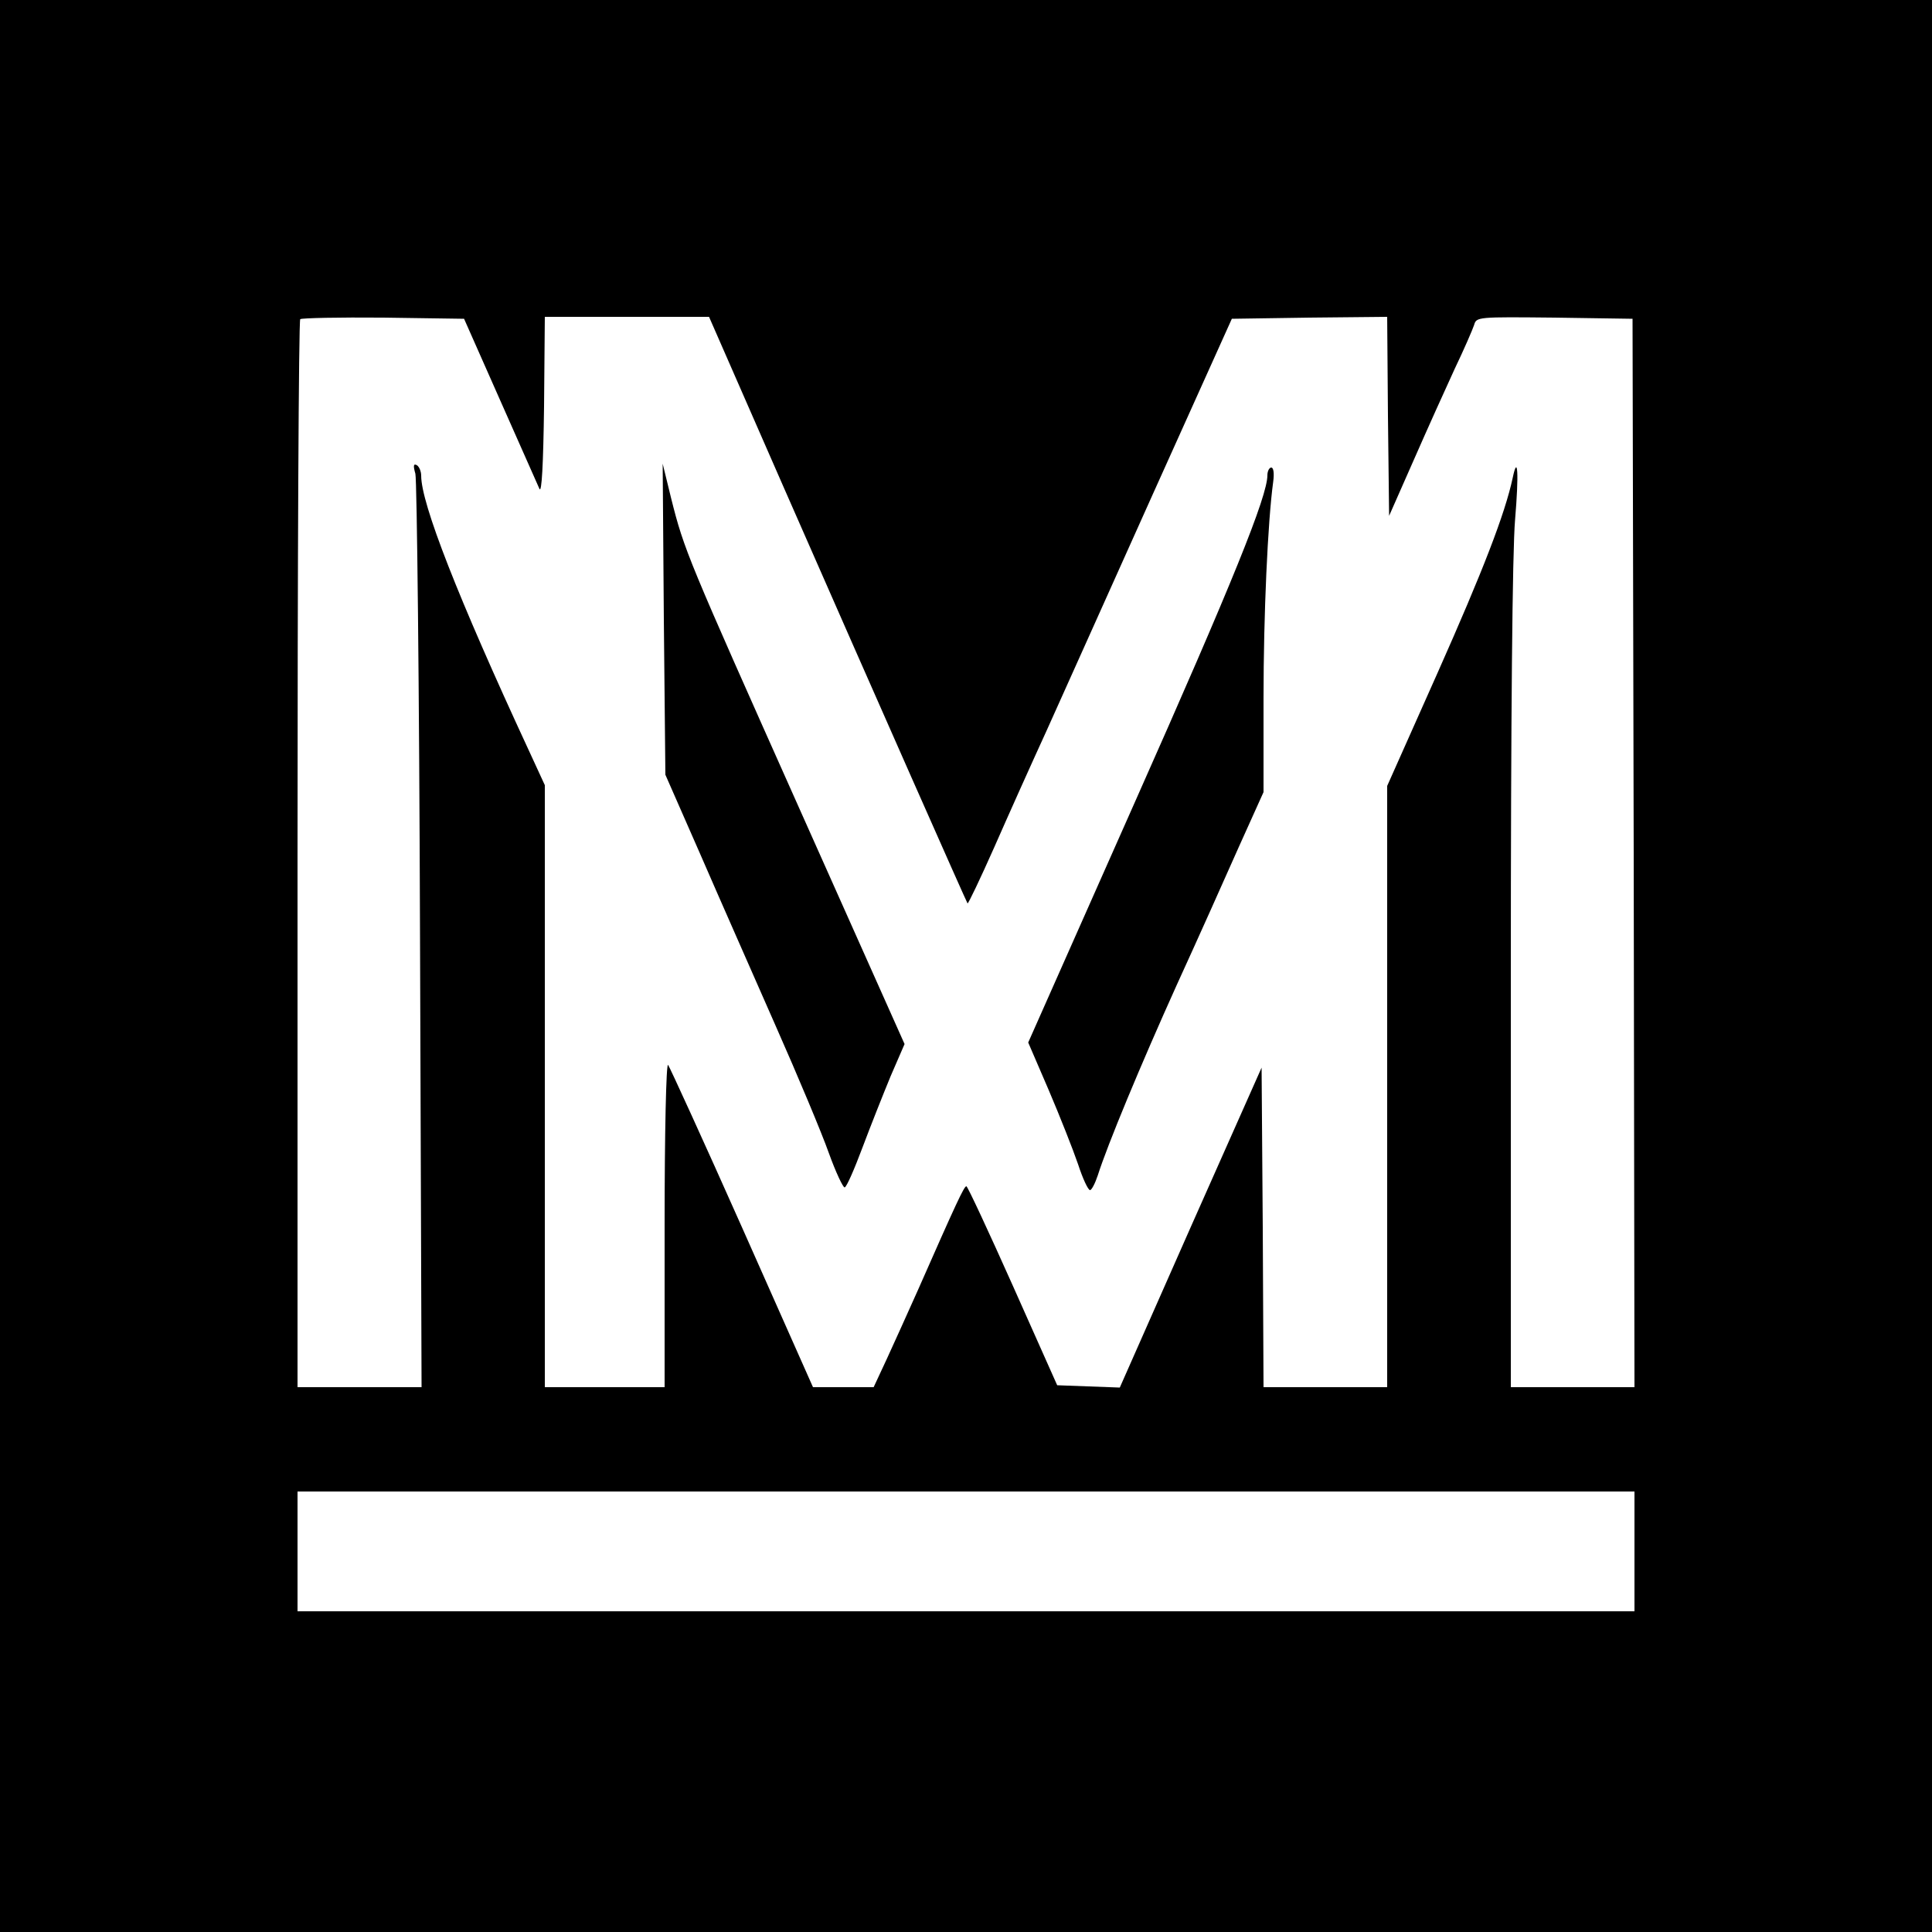
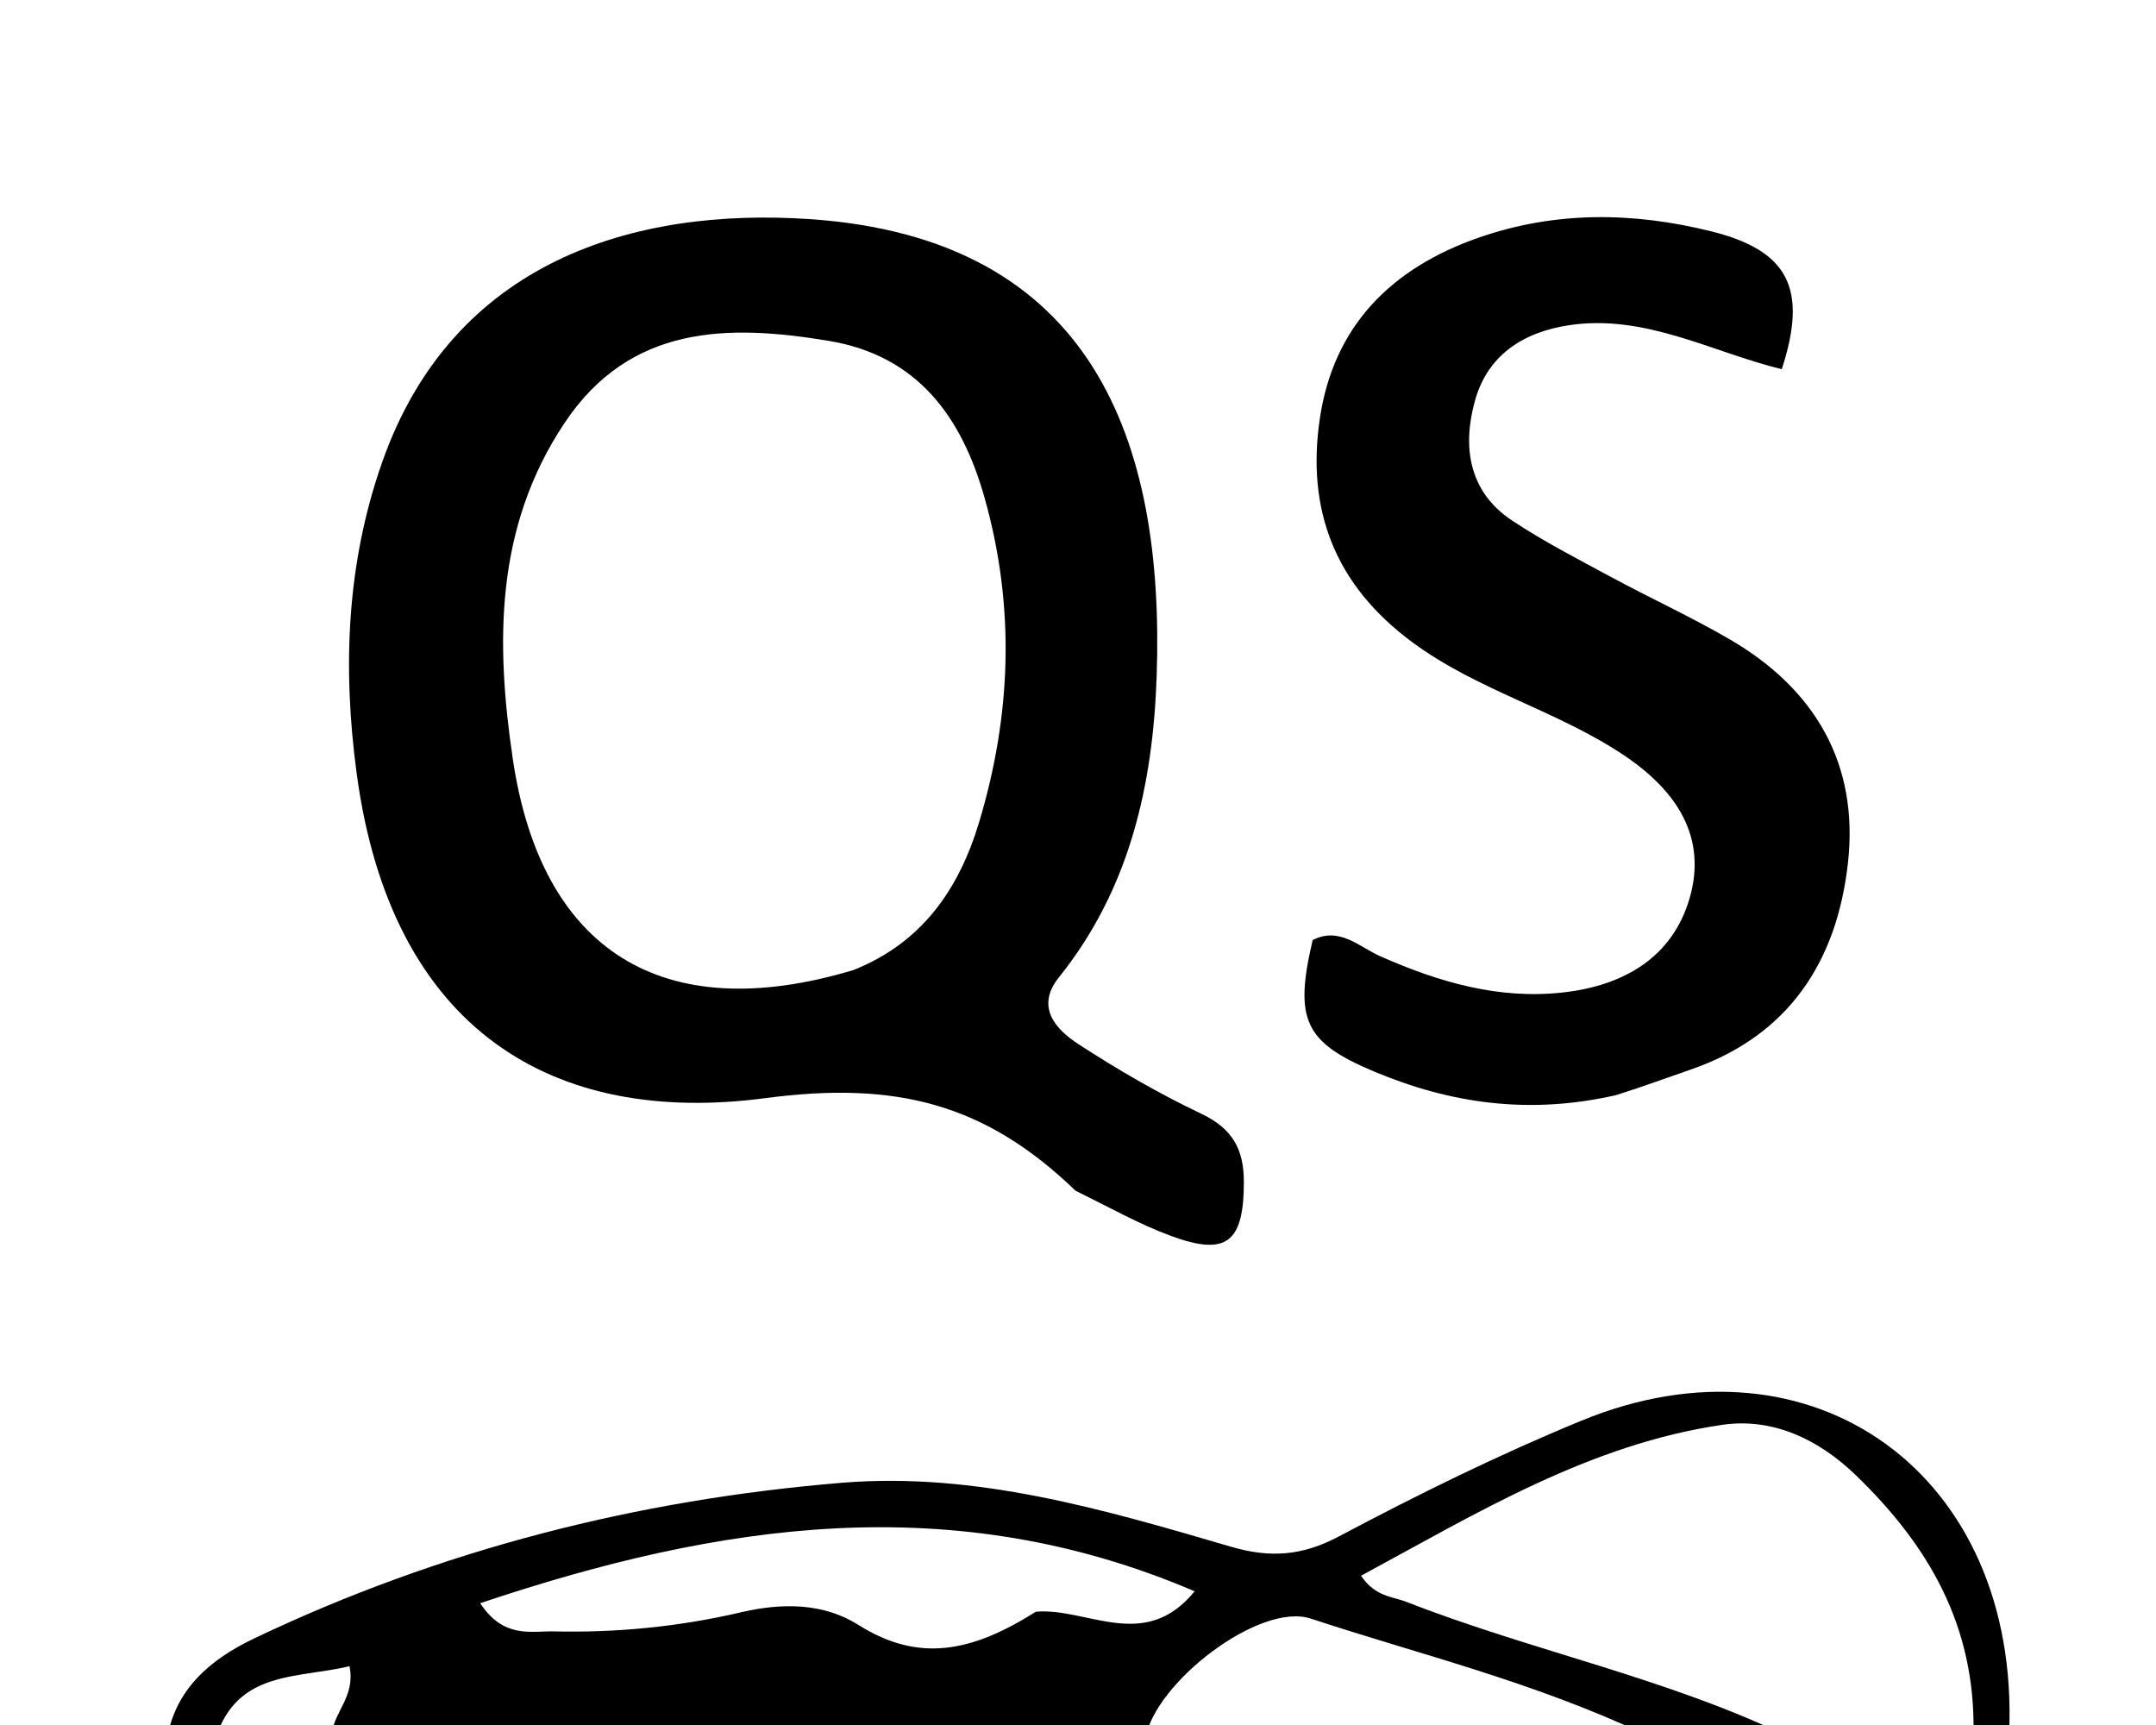
- <svg xmlns="http://www.w3.org/2000/svg" version="1.0" width="500pt" height="500pt" viewBox="0 0 500 500" preserveAspectRatio="xMidYMid meet">
-   <g transform="translate(0,500) scale(0.1,-0.1)" fill="#000000" stroke="none">
-     <path d="M0 2500 l0 -2500 2500 0 2500 0 0 2500 0 2500 -2500 0 -2500 0 0 -2500z m1294 1465 c51 -115 97 -219 102 -230 6 -13 10 63 12 213 l2 232 213 0 212 0 194 -443 c248 -565 472 -1071 475 -1075 2 -1 33 64 69 145 36 82 97 218 136 303 38 85 162 360 274 610 l205 455 201 3 201 2 2 -257 3 -258 64 145 c35 80 83 186 106 236 24 50 46 101 50 113 6 21 9 21 208 19 l202 -3 3 -1382 2 -1383 -160 0 -160 0 0 1059 c0 675 4 1106 11 1186 10 120 7 171 -6 109 -20 -94 -78 -243 -194 -504 l-131 -294 0 -778 0 -778 -160 0 -160 0 -2 414 -3 413 -184 -414 -183 -414 -81 3 -81 3 -115 258 c-63 141 -117 257 -120 257 -6 0 -26 -43 -126 -270 -26 -58 -62 -138 -80 -177 l-34 -73 -78 0 -79 0 -183 412 c-101 227 -188 417 -192 422 -5 6 -9 -178 -9 -412 l0 -422 -155 0 -155 0 0 779 0 779 -41 89 c-185 399 -279 640 -279 712 0 11 -5 23 -11 27 -9 5 -10 -1 -4 -22 4 -16 10 -554 12 -1196 l4 -1168 -160 0 -161 0 0 1378 c0 758 3 1382 7 1386 4 3 101 5 215 4 l209 -3 93 -210z m2936 -2980 l0 -155 -1730 0 -1730 0 0 155 0 155 1730 0 1730 0 0 -155z" />
-     <path d="M1718 3397 l4 -402 90 -205 c49 -113 137 -312 195 -444 58 -131 120 -279 138 -330 18 -50 37 -90 41 -89 5 1 25 47 46 103 21 56 54 139 73 185 l36 83 -272 609 c-291 652 -298 668 -332 803 l-22 90 3 -403z" />
-     <path d="M3280 3770 c0 -54 -90 -277 -343 -846 l-276 -622 53 -123 c29 -68 63 -154 76 -192 12 -37 26 -67 31 -67 4 0 13 17 20 38 25 79 111 286 204 492 54 118 126 279 161 358 l64 142 0 243 c0 217 11 458 25 560 3 22 1 37 -5 37 -5 0 -10 -9 -10 -20z" />
-   </g>
+ <svg xmlns="http://www.w3.org/2000/svg" version="1.1" id="Layer_1" x="0px" y="0px" width="100%" viewBox="0 0 160 128" enable-background="new 0 0 160 128" xml:space="preserve">
+   <path fill="#000000" opacity="1" stroke="none" d=" M12.4,129   C13.03,125.359 15.559,123.151 18.869,121.573   C32.683,114.99 47.295,111.281 62.469,110.027   C72.389,109.207 81.913,112.003 91.326,114.764   C94.243,115.62 96.621,115.462 99.366,114.005   C105.235,110.89 111.225,107.941 117.367,105.416   C134.529,98.358 149.897,109.412 149.103,128.568   C148.25,129 147.5,129 146.457,128.652   C146.611,120.571 143.07,114.637 137.738,109.478   C134.948,106.778 131.532,105.181 127.809,105.727   C117.964,107.169 109.615,112.272 101.004,116.925   C102.069,118.498 103.324,118.453 104.39,118.87   C113.818,122.555 123.851,124.531 133,129   C129.639,129 126.277,129 122.209,128.759   C113.759,124.773 105.395,122.783 97.283,120.107   C93.49,118.856 85.709,124.848 85,129   C64.979,129 44.958,129 24.604,128.705   C24.821,126.943 26.386,125.865 25.938,123.637   C22.075,124.571 17.601,123.917 16,129   C14.933,129 13.867,129 12.4,129  M76.872,119.595   C80.694,119.269 84.937,122.635 88.656,118.079   C70.701,110.396 53.377,113.011 35.635,118.963   C37.388,121.609 39.375,121.017 41.108,121.056   C45.788,121.162 50.446,120.7 54.99,119.637   C58.087,118.912 61.14,118.953 63.703,120.573   C68.21,123.422 72.174,122.562 76.872,119.595  z" />
+   <path fill="#000000" opacity="1" stroke="none" d=" M79.811,88.35   C73.103,81.875 66.47,80.204 56.799,81.485   C41.126,83.56 29.039,76.521 26.468,57.388   C25.397,49.419 25.745,41.718 28.372,34.266   C33.622,19.378 47.033,15.385 60.059,16.257   C81.166,17.671 86.422,32.789 85.84,50.123   C85.568,58.216 83.853,65.957 78.588,72.516   C76.82,74.719 78.338,76.381 80.048,77.49   C82.969,79.387 86.006,81.15 89.15,82.643   C91.448,83.734 92.313,85.264 92.309,87.714   C92.302,92.173 91.048,93.241 86.902,91.71   C84.57,90.849 82.376,89.615 79.811,88.35  M63.317,71.986   C68.374,69.983 71.147,66.044 72.66,61.015   C75.065,53.021 75.347,45.014 73.064,36.928   C71.352,30.868 68.053,26.382 61.502,25.293   C54.013,24.048 46.775,24.093 41.911,31.364   C36.754,39.072 36.763,47.619 38.06,56.347   C40.158,70.464 49.082,76.251 63.317,71.986  z" />
+   <path fill="#000000" opacity="1" stroke="none" d=" M119.925,81.263   C113.453,82.736 107.625,81.883 101.965,79.507   C96.802,77.339 96.027,75.664 97.414,69.758   C99.41,68.728 100.872,70.27 102.446,70.964   C106.771,72.869 111.175,74.173 115.975,73.645   C120.5,73.146 124.122,71.036 125.391,66.643   C126.698,62.12 124.438,58.698 120.6,56.101   C115.62,52.731 109.69,51.268 104.795,47.644   C99.037,43.381 96.955,37.812 97.942,31.088   C98.951,24.212 103.227,19.893 109.766,17.623   C115.481,15.64 121.235,15.74 126.966,17.159   C132.735,18.587 134.172,21.421 132.228,27.397   C127.036,26.128 122.081,23.273 116.419,24.135   C112.952,24.664 110.39,26.411 109.464,29.715   C108.521,33.081 108.951,36.456 112.201,38.616   C114.542,40.172 117.061,41.467 119.54,42.805   C122.461,44.382 125.49,45.768 128.357,47.435   C134.696,51.119 137.955,56.68 137.14,64.022   C136.332,71.306 132.779,76.843 125.476,79.362   C123.757,79.955 122.051,80.588 119.925,81.263  z" />
</svg>
